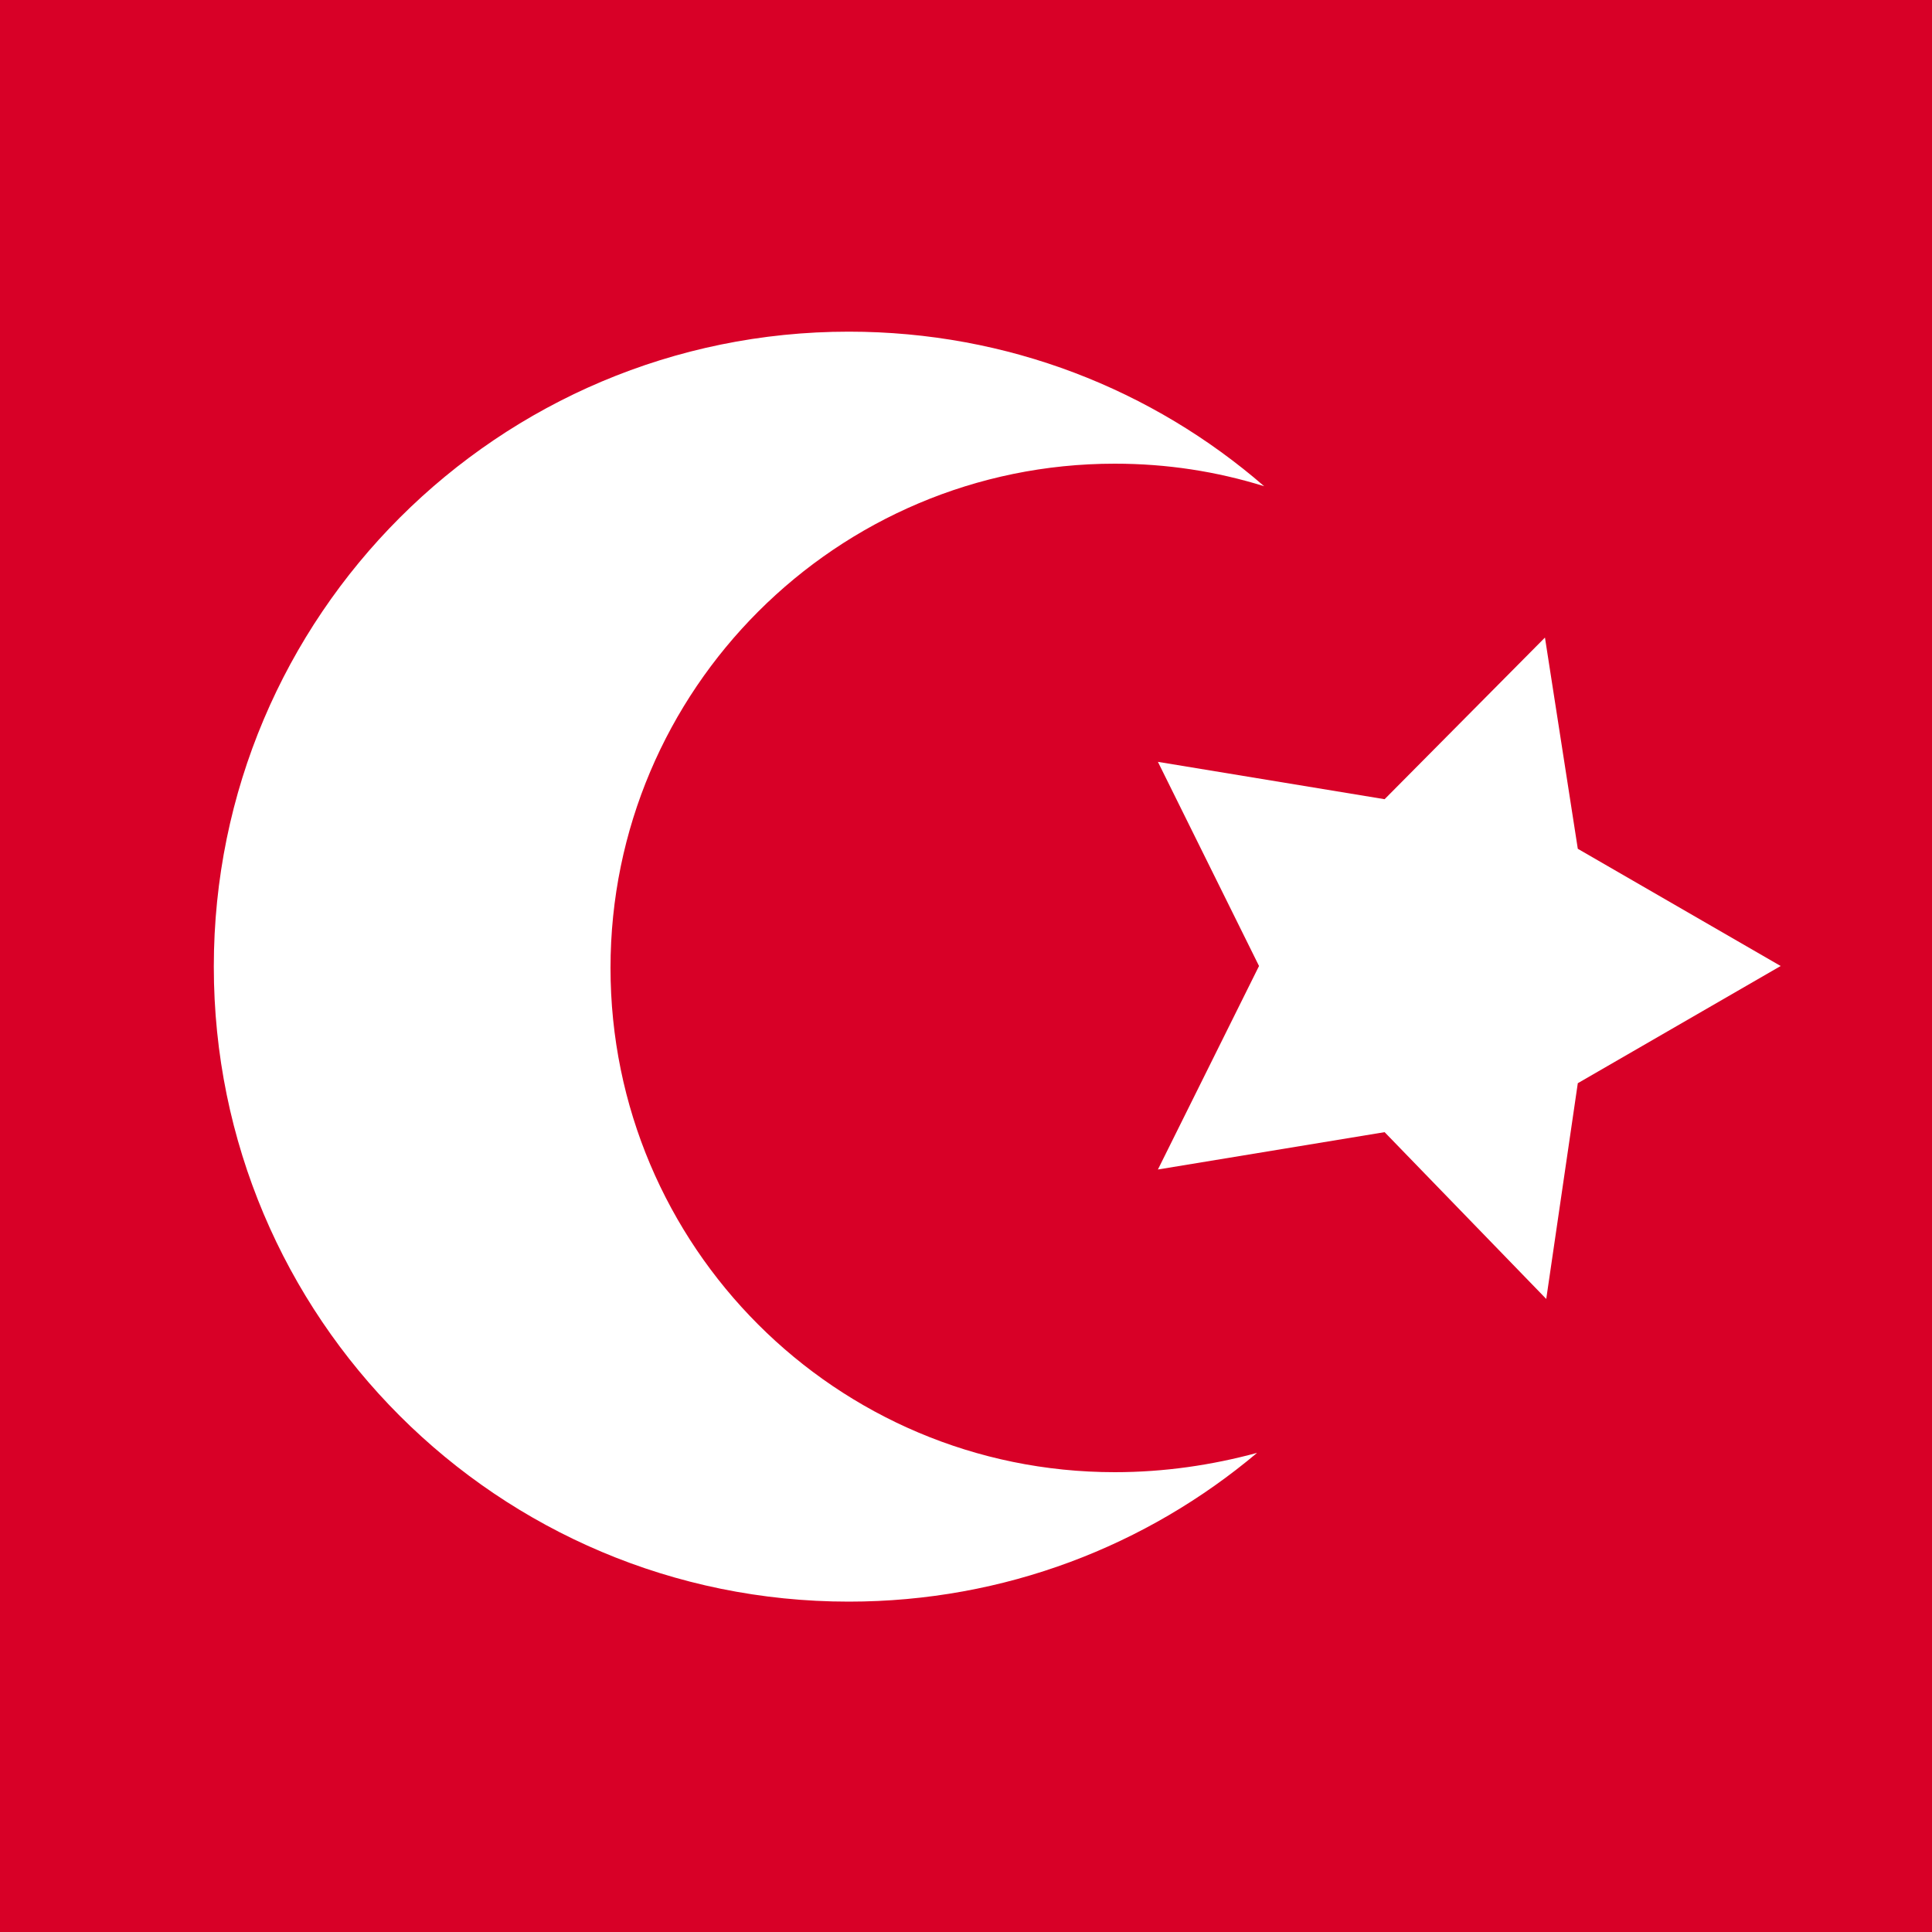
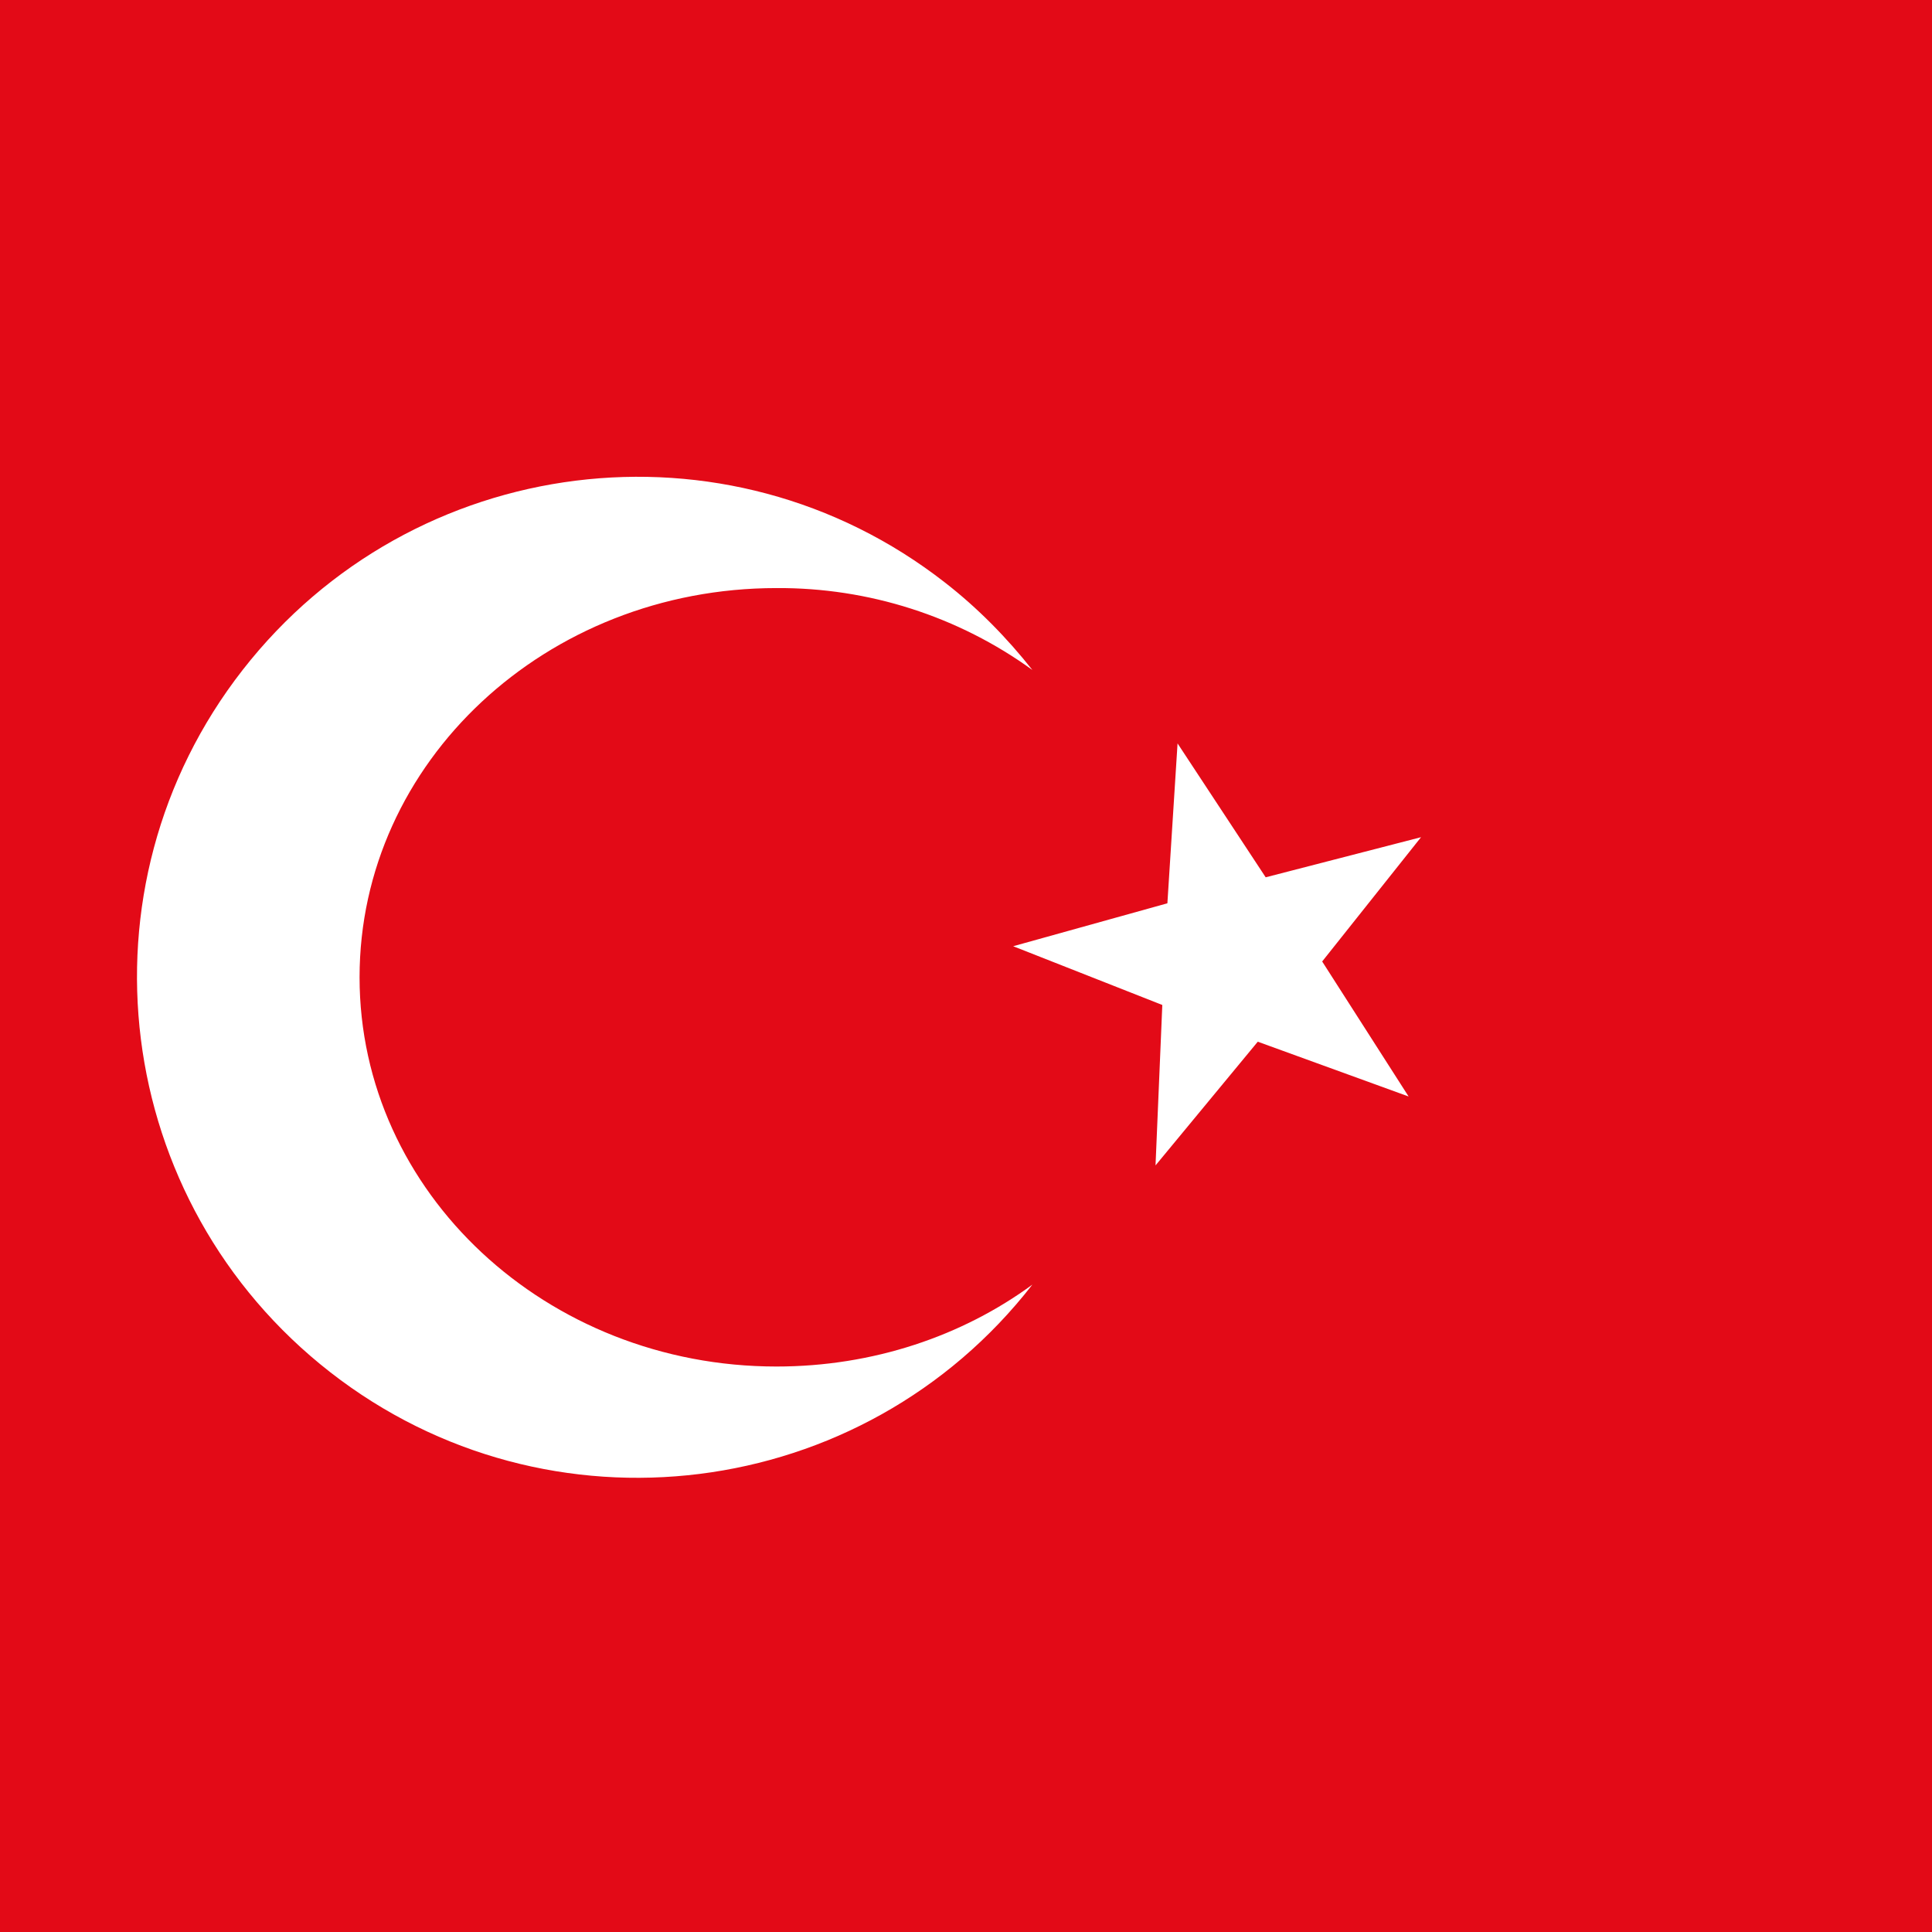
- <svg xmlns="http://www.w3.org/2000/svg" viewBox="67.5 0 300 300">
-   <path fill="#d80027" d="M0 150V0h450v300H0V150z" />
-   <path fill="#FFF" d="m247.3 118.3 35.2 5.8L307.4 99l5.1 32.8L344 150l-31.5 18.2-4.9 33.5-25.1-25.9-35.2 5.8L263 150z" />
-   <path fill="#FFF" d="M240.6 228.6c-43.3 0-78.3-35.1-78.3-78.3S197.4 72 240.6 72c8.1 0 15.8 1.2 23.2 3.5-17.3-15-39.8-24-64.5-24-54.4 0-98.6 44.1-98.6 98.6s44.1 98.6 98.6 98.6c24.2 0 46.3-8.7 63.4-23.1-7 1.9-14.4 3-22.1 3z" />
+ <svg xmlns="http://www.w3.org/2000/svg" viewBox="76.95 0 342 342">
+   <path fill="#E30A17" d="M0 0h513v342H0z" />
+   <path fill="#FFF" d="M259.7 118.6c-13.1-9.5-29-14.6-45.3-14.5-40.8 0-73.8 30.8-73.8 68.9s33.1 68.9 73.8 68.9c17.1 0 32.9-5.4 45.3-14.5-30 38.6-85.7 45.6-124.3 15.5s-45.6-85.7-15.5-124.3 85.7-45.6 124.3-15.5c5.8 4.5 11 9.8 15.5 15.5zm39.9 65.8-18.1 21.9 1.2-28.4-26.4-10.4 27.3-7.6 1.8-28.3 15.6 23.7 27.5-7.1-17.5 22 15.3 23.9-26.7-9.7z" />
</svg>
